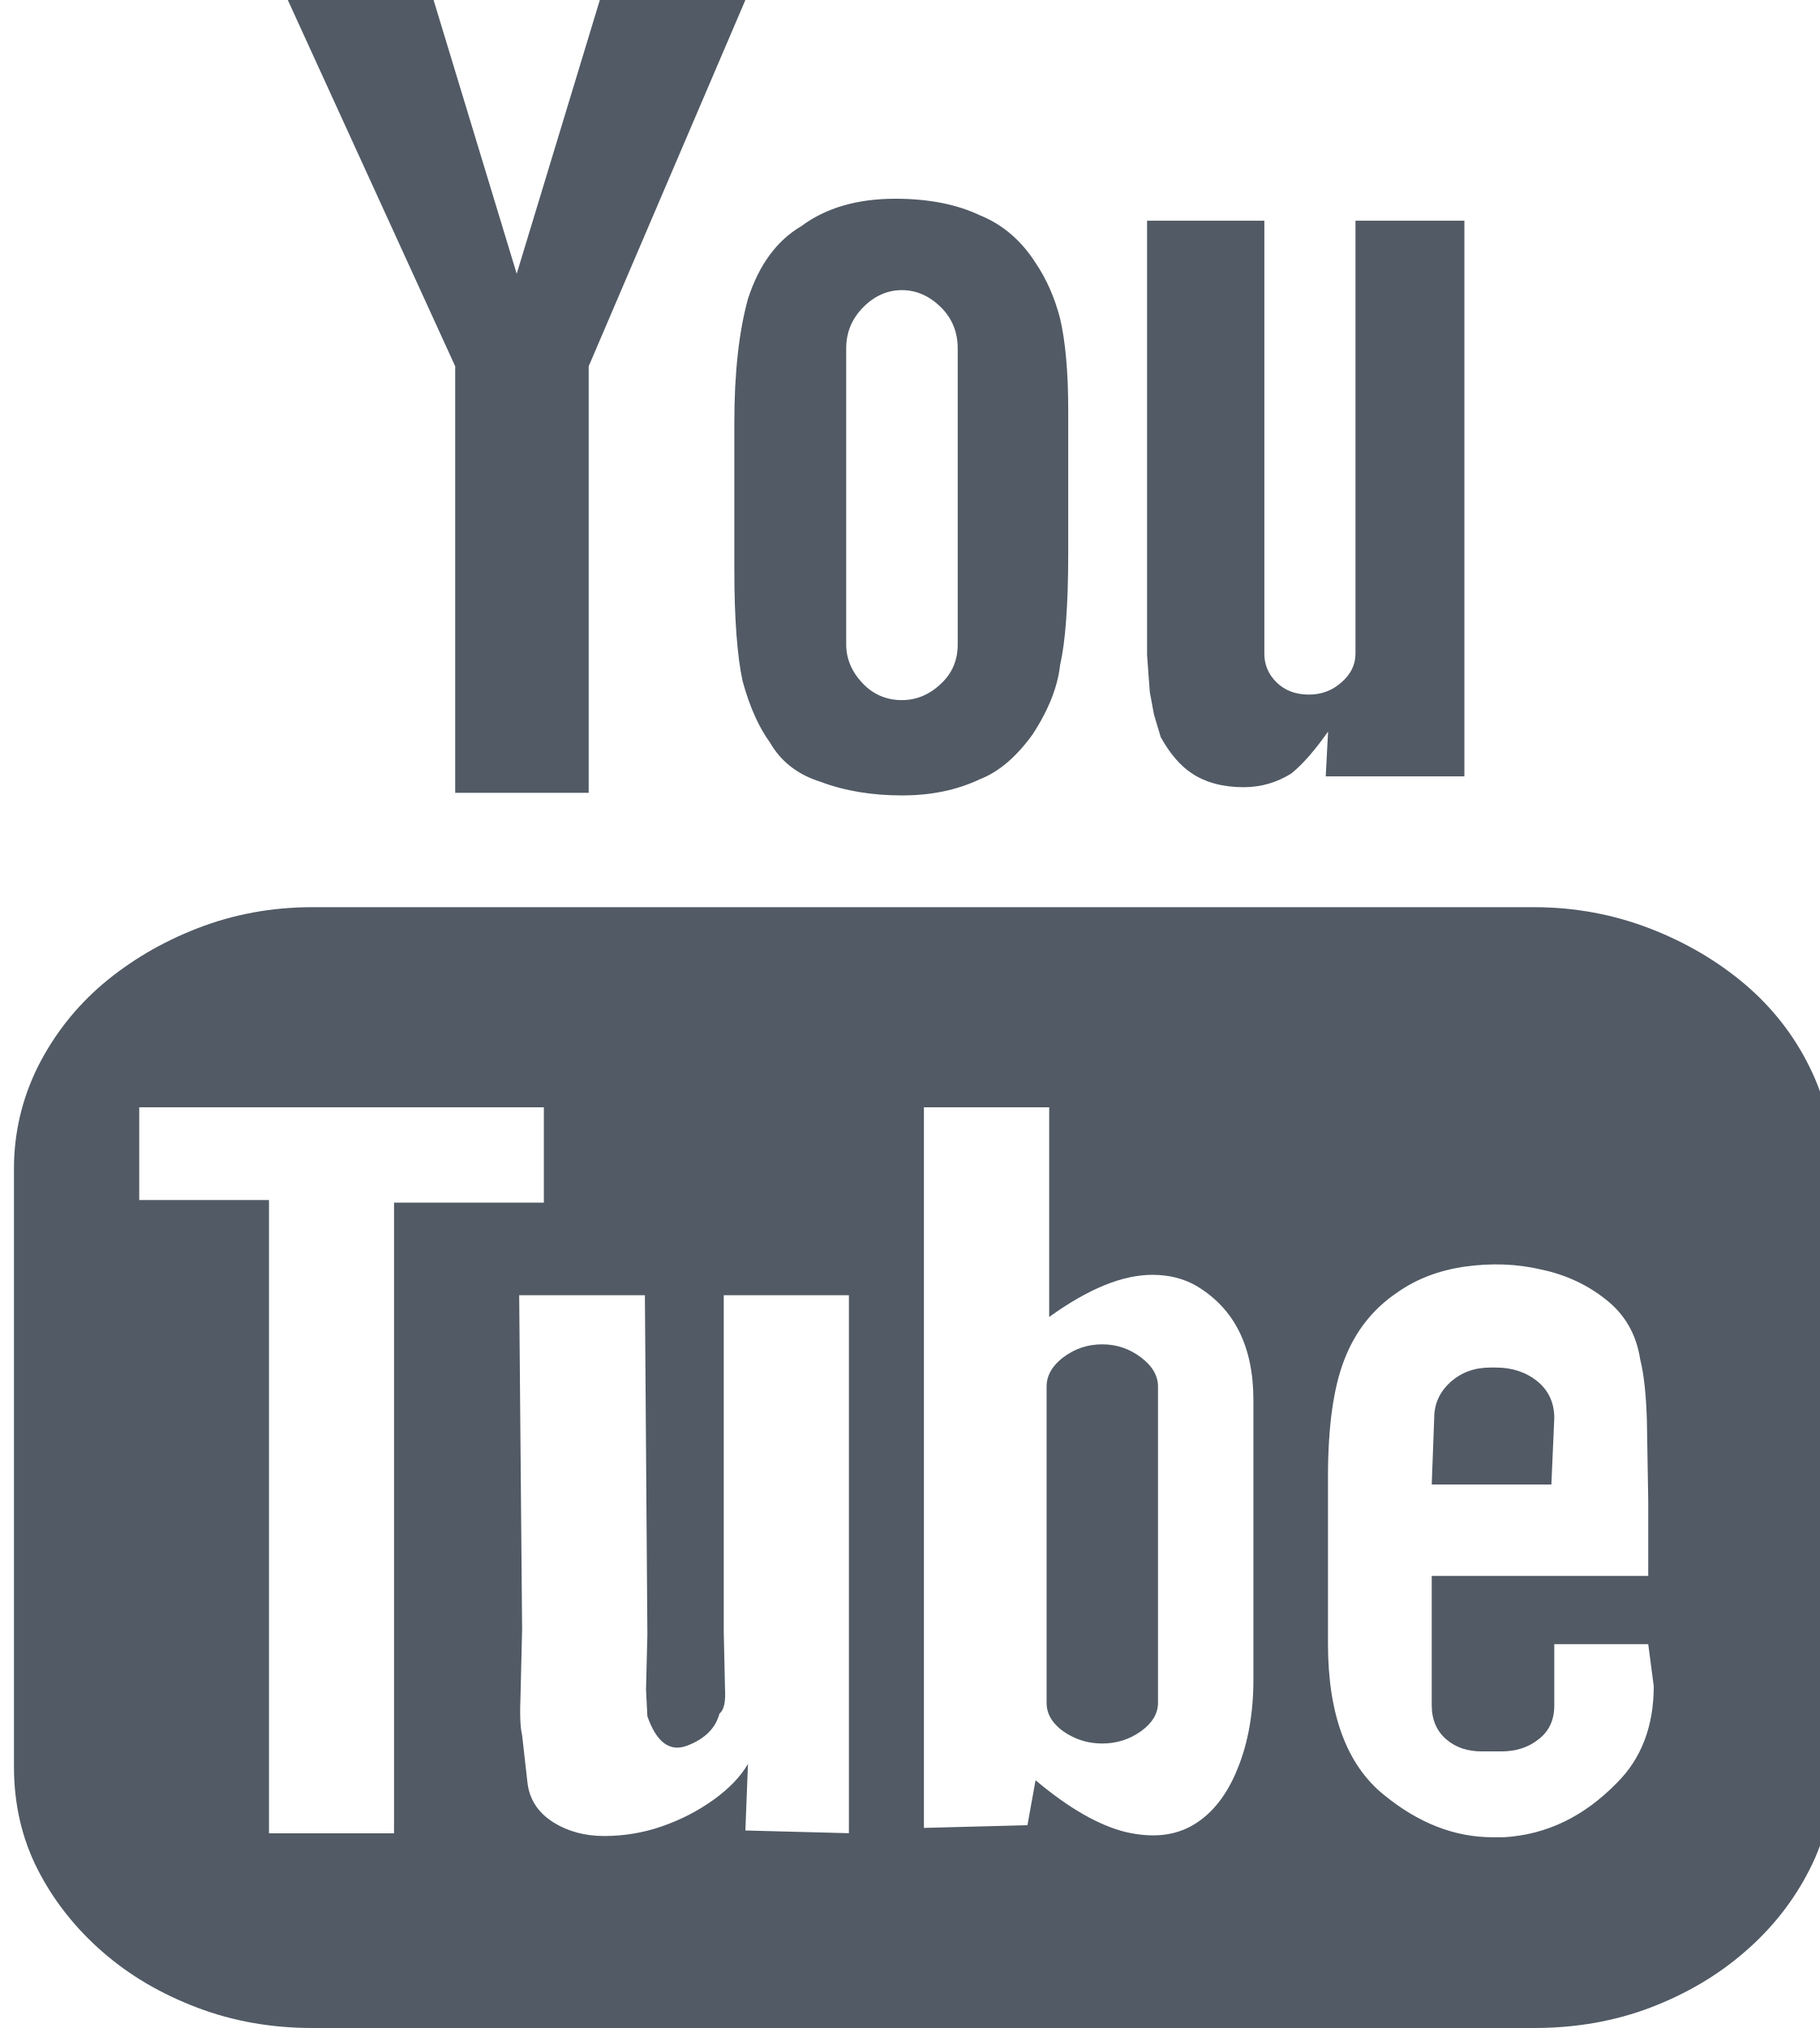
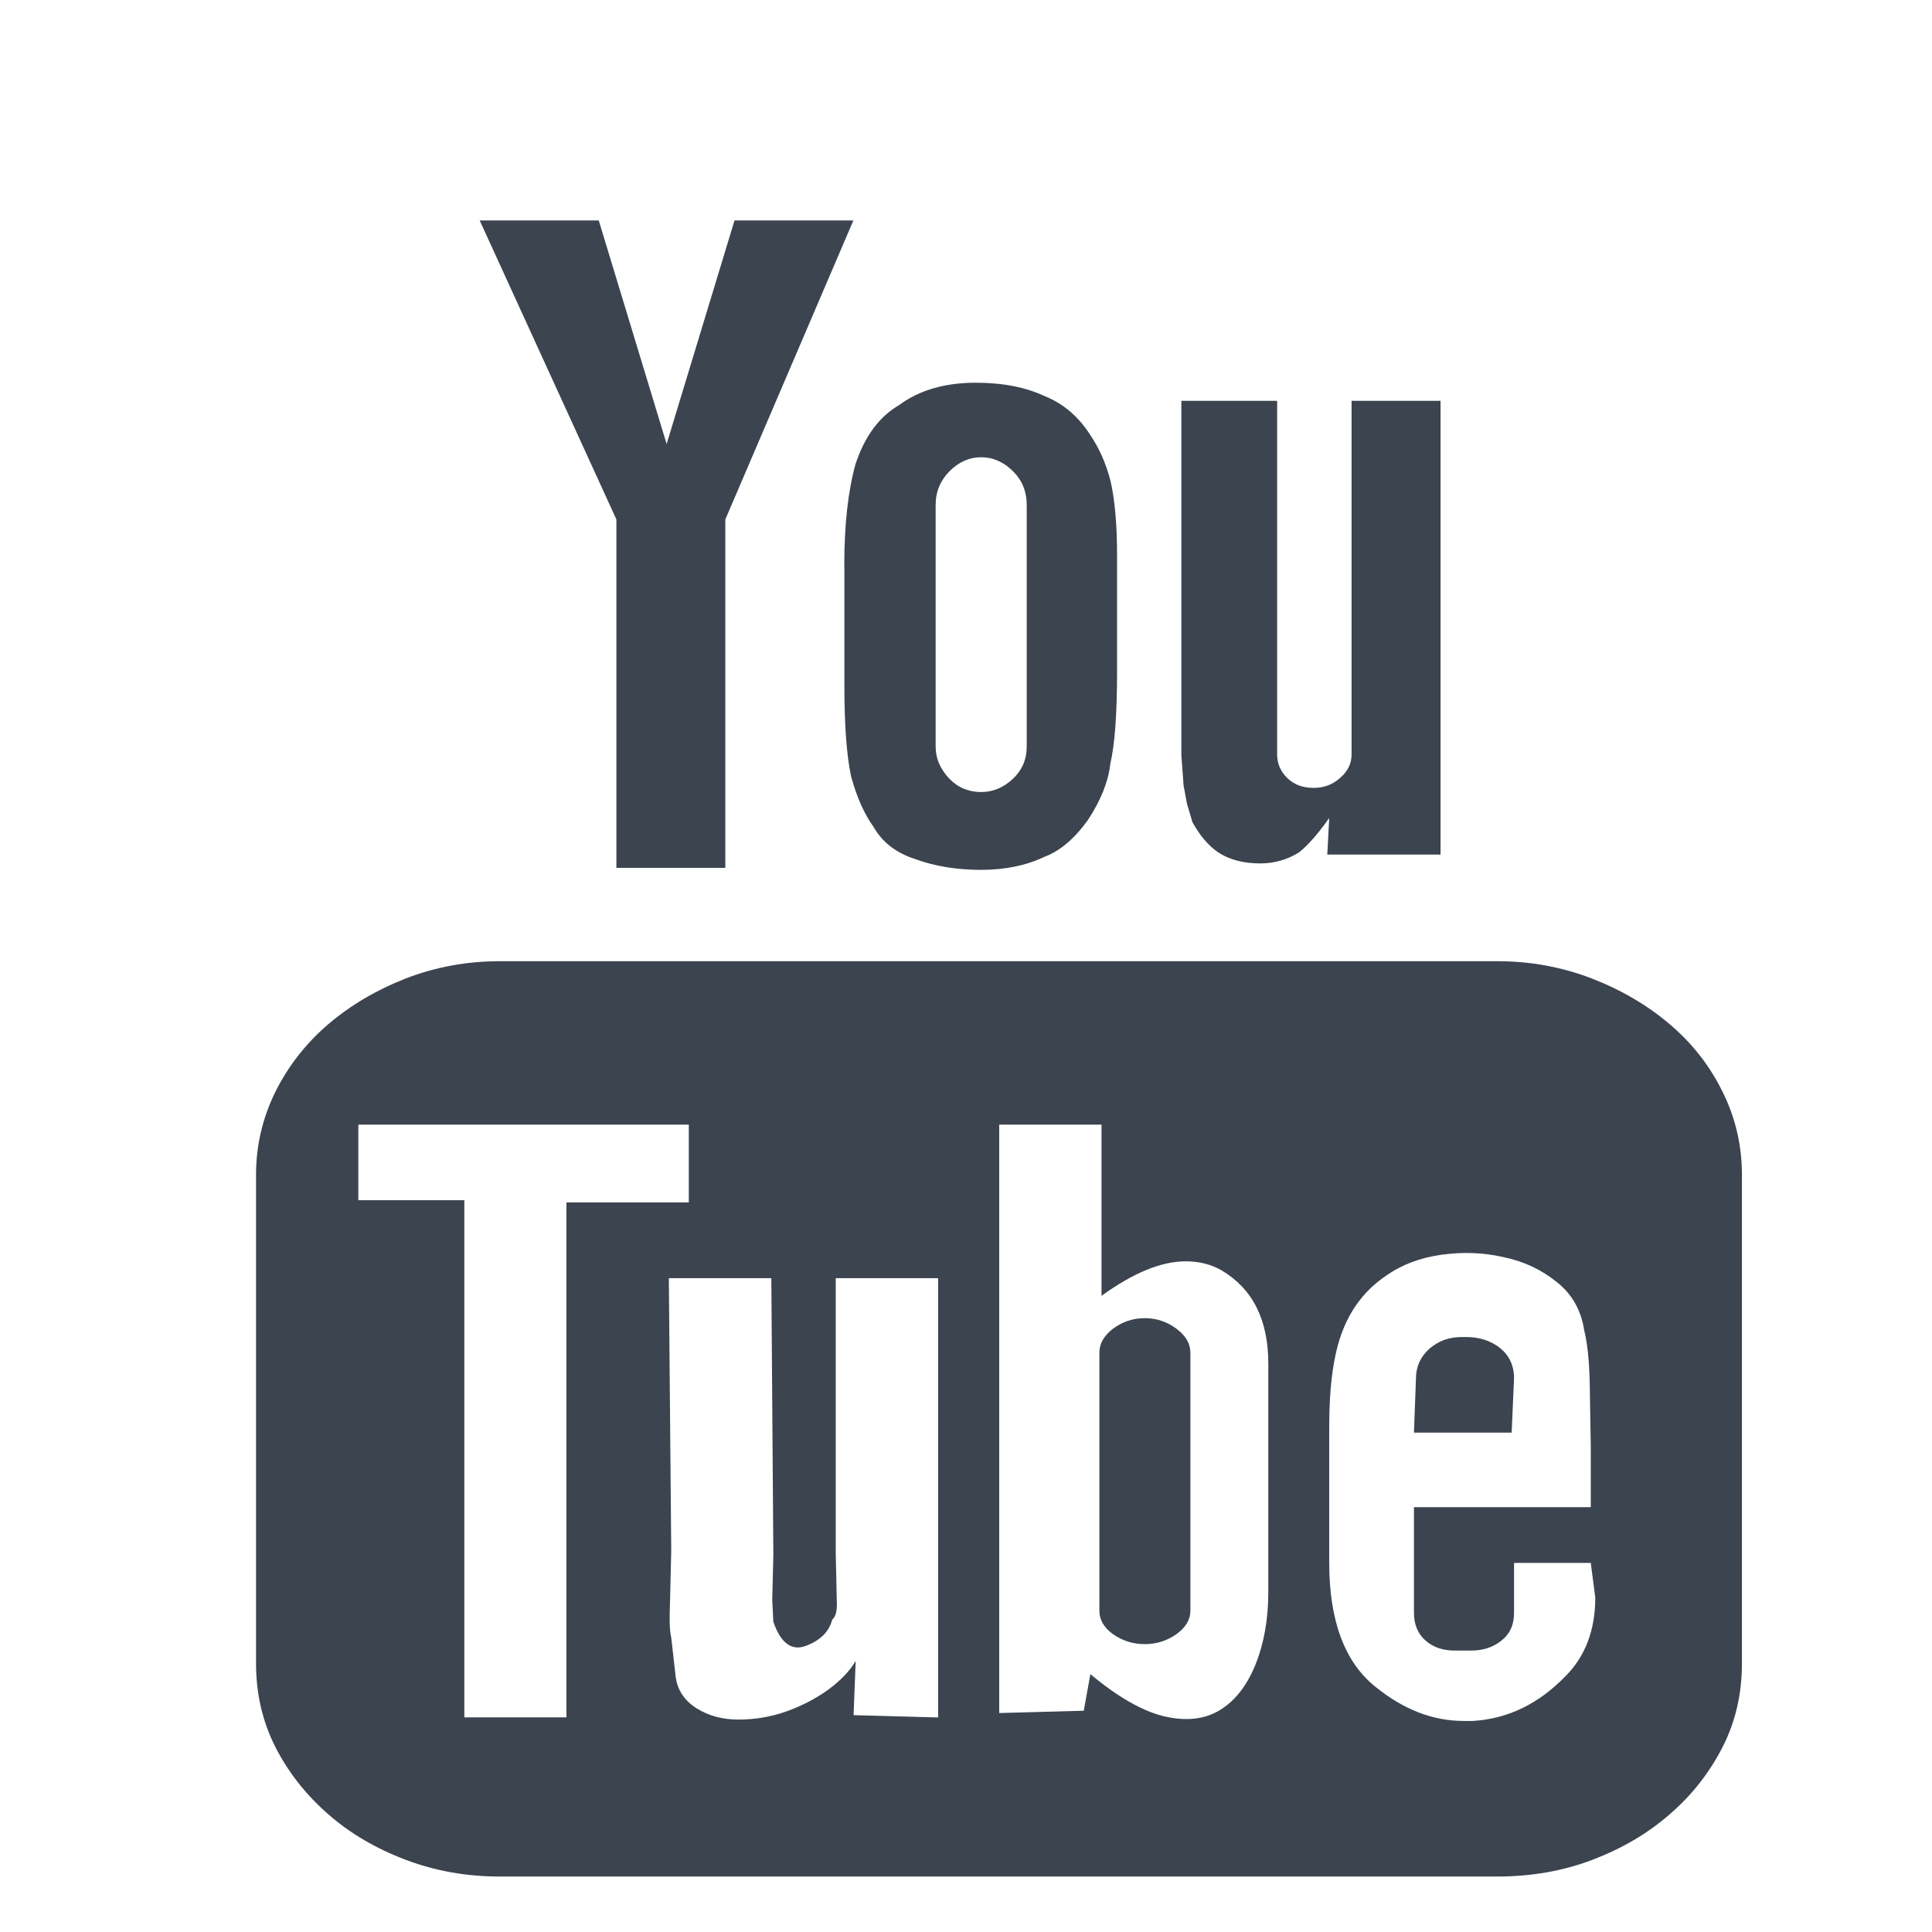
- <svg xmlns="http://www.w3.org/2000/svg" width="16.15" height="18" viewBox="0 0 16.15 18">
-   <path fill="#515A65" d="M16.275 10.373v5.307c0 .332-.068.634-.21.912-.141.278-.333.523-.576.732-.241.21-.521.374-.838.495-.318.121-.664.181-1.032.181h-10.848c-.361 0-.702-.06-1.021-.181-.318-.121-.599-.284-.84-.495-.24-.209-.435-.455-.576-.732-.141-.278-.21-.581-.21-.912v-5.307c0-.314.069-.614.21-.901.143-.285.337-.532.577-.737.241-.204.521-.371.84-.495.318-.124.659-.188 1.02-.188h10.848c.36 0 .702.064 1.025.188.322.124.604.291.845.495.243.206.436.452.576.737.142.287.21.587.21.901zm-12.777 5.899v-5.598h1.33v-.846h-3.592v.823h1.152v5.621h1.11zm.543-13.021l-1.486-3.251h1.294l.738 2.43.738-2.43h1.292l-1.391 3.251v3.786h-1.185v-3.786zm3.495 8.245h-1.111v2.989l.011.5c.007.119-.008.192-.049.224-.034.129-.127.223-.284.284-.154.06-.274-.025-.356-.26l-.012-.236.012-.49-.022-3.011h-1.116l.026 2.964-.014.584c-.006.157-.005.276.014.358l.047.416c.016.148.091.269.231.357.128.08.279.121.45.121.175 0 .346-.028.511-.085.167-.058.318-.135.458-.235.141-.101.243-.208.308-.32l-.023.591.919.024v-4.775zm-1.017-7.748c0-.443.042-.811.122-1.099.098-.299.254-.513.473-.642.218-.162.495-.243.833-.243.299 0 .547.05.75.146.201.081.367.221.496.423.098.145.17.309.218.495.047.202.072.473.072.812v1.268c0 .461-.025.791-.072.993-.02.186-.097.392-.244.617-.144.2-.301.334-.47.399-.203.096-.431.143-.691.143-.263 0-.508-.04-.722-.121-.204-.064-.353-.181-.449-.349-.096-.132-.179-.311-.243-.546-.047-.218-.073-.547-.073-.99v-1.306zm.993 1.971c0 .129.049.243.146.346.095.1.213.149.348.149.128 0 .244-.047.347-.145.102-.095.149-.212.149-.35v-2.625c0-.145-.048-.266-.149-.367-.103-.101-.219-.152-.347-.152-.127 0-.243.051-.343.152-.1.101-.151.222-.151.367v2.625zm3.615 9.187v-2.478c0-.476-.168-.814-.508-1.016-.111-.064-.243-.097-.388-.097-.268 0-.571.125-.917.374v-1.861h-1.112v6.396l.919-.024.072-.399c.298.251.567.403.802.46.24.055.439.033.606-.068.164-.1.293-.264.386-.496.093-.228.14-.493.14-.791zm-1.342-2.974c.129 0 .242.039.344.116.101.076.151.163.151.259v2.807c0 .095-.051.18-.151.252-.102.072-.215.109-.344.109-.131 0-.244-.038-.347-.109-.1-.073-.147-.157-.147-.252v-2.807c0-.096.048-.183.147-.259.103-.077.216-.116.347-.116zm.519-5.39l-.06-.201-.037-.2-.024-.328v-3.854h1.041v3.843c0 .097.035.182.108.254.073.072.168.109.289.109.113 0 .209-.038.288-.109.084-.073.124-.157.124-.254v-3.843h.967v4.932h-1.231l.021-.398c-.113.16-.22.286-.326.372-.128.08-.269.122-.424.122-.183 0-.338-.042-.458-.122-.106-.069-.198-.179-.278-.323zm4.328 8.051h-.834v.542c0 .13-.045.23-.139.302-.092.074-.203.108-.331.108h-.172c-.129 0-.232-.034-.318-.108-.083-.072-.128-.172-.128-.302v-1.148h1.922v-.665l-.012-.718c-.007-.23-.027-.409-.059-.537-.034-.219-.131-.394-.299-.528-.164-.132-.357-.224-.58-.271-.222-.052-.447-.058-.677-.026-.229.033-.428.108-.6.229-.216.145-.373.344-.47.595-.097.247-.146.595-.146 1.039v1.487c0 .626.168 1.075.498 1.34.306.25.627.375.964.375h.099c.382-.023.714-.185 1.005-.484.217-.216.326-.504.326-.857l-.049-.373zm-.86-1.417h-1.062l.022-.59c0-.129.051-.235.146-.321.098-.085.212-.127.352-.127h.05c.144 0 .267.041.368.122.098.081.15.189.15.327l-.026.589z" />
+ <svg xmlns="http://www.w3.org/2000/svg" width="21" height="21" viewBox="160 99 21 21" overflow="visible" enable-background="new 160 99 21 21">
+   <path fill="#3B444F" d="M178.934 111.77v5.307c0 .332-.068.633-.21.912-.141.277-.333.523-.576.732-.241.211-.521.373-.838.494-.318.121-.664.182-1.032.182h-10.848c-.361 0-.702-.061-1.021-.182s-.599-.283-.84-.494c-.24-.209-.435-.455-.576-.732-.141-.279-.21-.58-.21-.912v-5.307c0-.314.069-.615.21-.902.142-.285.336-.531.576-.736.241-.205.521-.371.84-.496.318-.123.659-.188 1.021-.188h10.848c.36 0 .702.064 1.025.188.322.125.604.291.845.496.243.205.436.451.576.736.142.286.21.587.21.902zm-12.777 5.898v-5.598h1.33v-.846h-3.592v.822h1.152v5.621h1.11zm.543-13.022l-1.486-3.25h1.294l.738 2.43.738-2.43h1.292l-1.392 3.25v3.787h-1.184v-3.787zm3.495 8.247h-1.111v2.988l.011.5c.007.119-.008.191-.049.223-.034.131-.127.225-.284.285-.154.059-.274-.025-.356-.26l-.012-.236.012-.49-.022-3.01h-1.114l.026 2.963-.014.584c-.006.158-.005.277.014.359l.047.416c.016.146.091.268.231.355.128.08.279.121.45.121.175 0 .346-.027.511-.084.167-.059.318-.135.458-.234.141-.102.243-.209.308-.32l-.023.59.919.025v-4.775zm-1.018-7.75c0-.442.042-.811.122-1.098.099-.299.254-.513.474-.642.218-.161.495-.243.833-.243.299 0 .547.051.75.146.201.081.367.221.496.424.098.145.17.309.218.494.047.201.072.473.072.811v1.268c0 .461-.025.791-.072.992-.02.186-.097.393-.244.617-.144.201-.301.336-.47.4-.203.096-.432.143-.691.143-.263 0-.508-.039-.722-.119-.204-.066-.354-.182-.449-.35-.096-.133-.179-.312-.243-.547-.047-.219-.073-.547-.073-.99v-1.306zm.993 1.972c0 .129.049.242.146.346.095.1.213.148.348.148.128 0 .244-.047.347-.145.102-.096.149-.213.149-.35v-2.625c0-.145-.048-.266-.149-.367-.103-.102-.219-.152-.347-.152-.127 0-.243.051-.343.152s-.151.223-.151.367v2.626zm3.616 9.188v-2.479c0-.477-.168-.814-.508-1.016-.111-.064-.243-.098-.388-.098-.268 0-.571.125-.917.375v-1.861h-1.112v6.396l.919-.025.072-.398c.298.25.567.402.802.459.24.055.439.033.606-.068.164-.1.293-.264.386-.494.093-.229.14-.494.14-.791zm-1.342-2.975c.129 0 .242.039.344.115.101.076.151.162.151.26v2.807c0 .094-.051.18-.151.252-.102.072-.215.109-.344.109-.131 0-.244-.037-.347-.109-.1-.072-.147-.158-.147-.252v-2.807c0-.098.048-.184.147-.26.103-.076.216-.115.347-.115zm.518-5.39l-.06-.201-.037-.199-.024-.328v-3.853h1.041v3.844c0 .096.035.182.108.254s.168.109.289.109c.113 0 .209-.037.288-.109.084-.072.124-.158.124-.254v-3.844h.967v4.932h-1.231l.021-.398c-.113.16-.22.287-.326.373-.128.08-.269.121-.424.121-.183 0-.338-.041-.458-.121-.106-.073-.198-.182-.278-.326zm4.329 8.05h-.834v.543c0 .131-.045.23-.139.303-.092.074-.203.107-.331.107h-.172c-.129 0-.232-.033-.318-.107-.083-.072-.128-.172-.128-.303v-1.149h1.922v-.666l-.012-.717c-.007-.23-.027-.41-.059-.537-.034-.219-.131-.395-.299-.527-.164-.133-.357-.225-.58-.271-.222-.051-.447-.057-.677-.025-.229.033-.428.107-.6.229-.216.146-.373.346-.47.596-.097.246-.146.594-.146 1.039v1.486c0 .627.168 1.076.498 1.342.306.25.627.375.964.375h.099c.382-.023.714-.186 1.005-.484.217-.217.326-.504.326-.857l-.049-.377zm-.86-1.416h-1.062l.022-.59c0-.129.051-.236.146-.322.098-.084.212-.127.352-.127h.05c.144 0 .267.041.368.121.098.08.15.189.15.328l-.026.59z" />
+   <rect x="160.88" y="99.924" width="20" height="20" fill="none" />
</svg>
